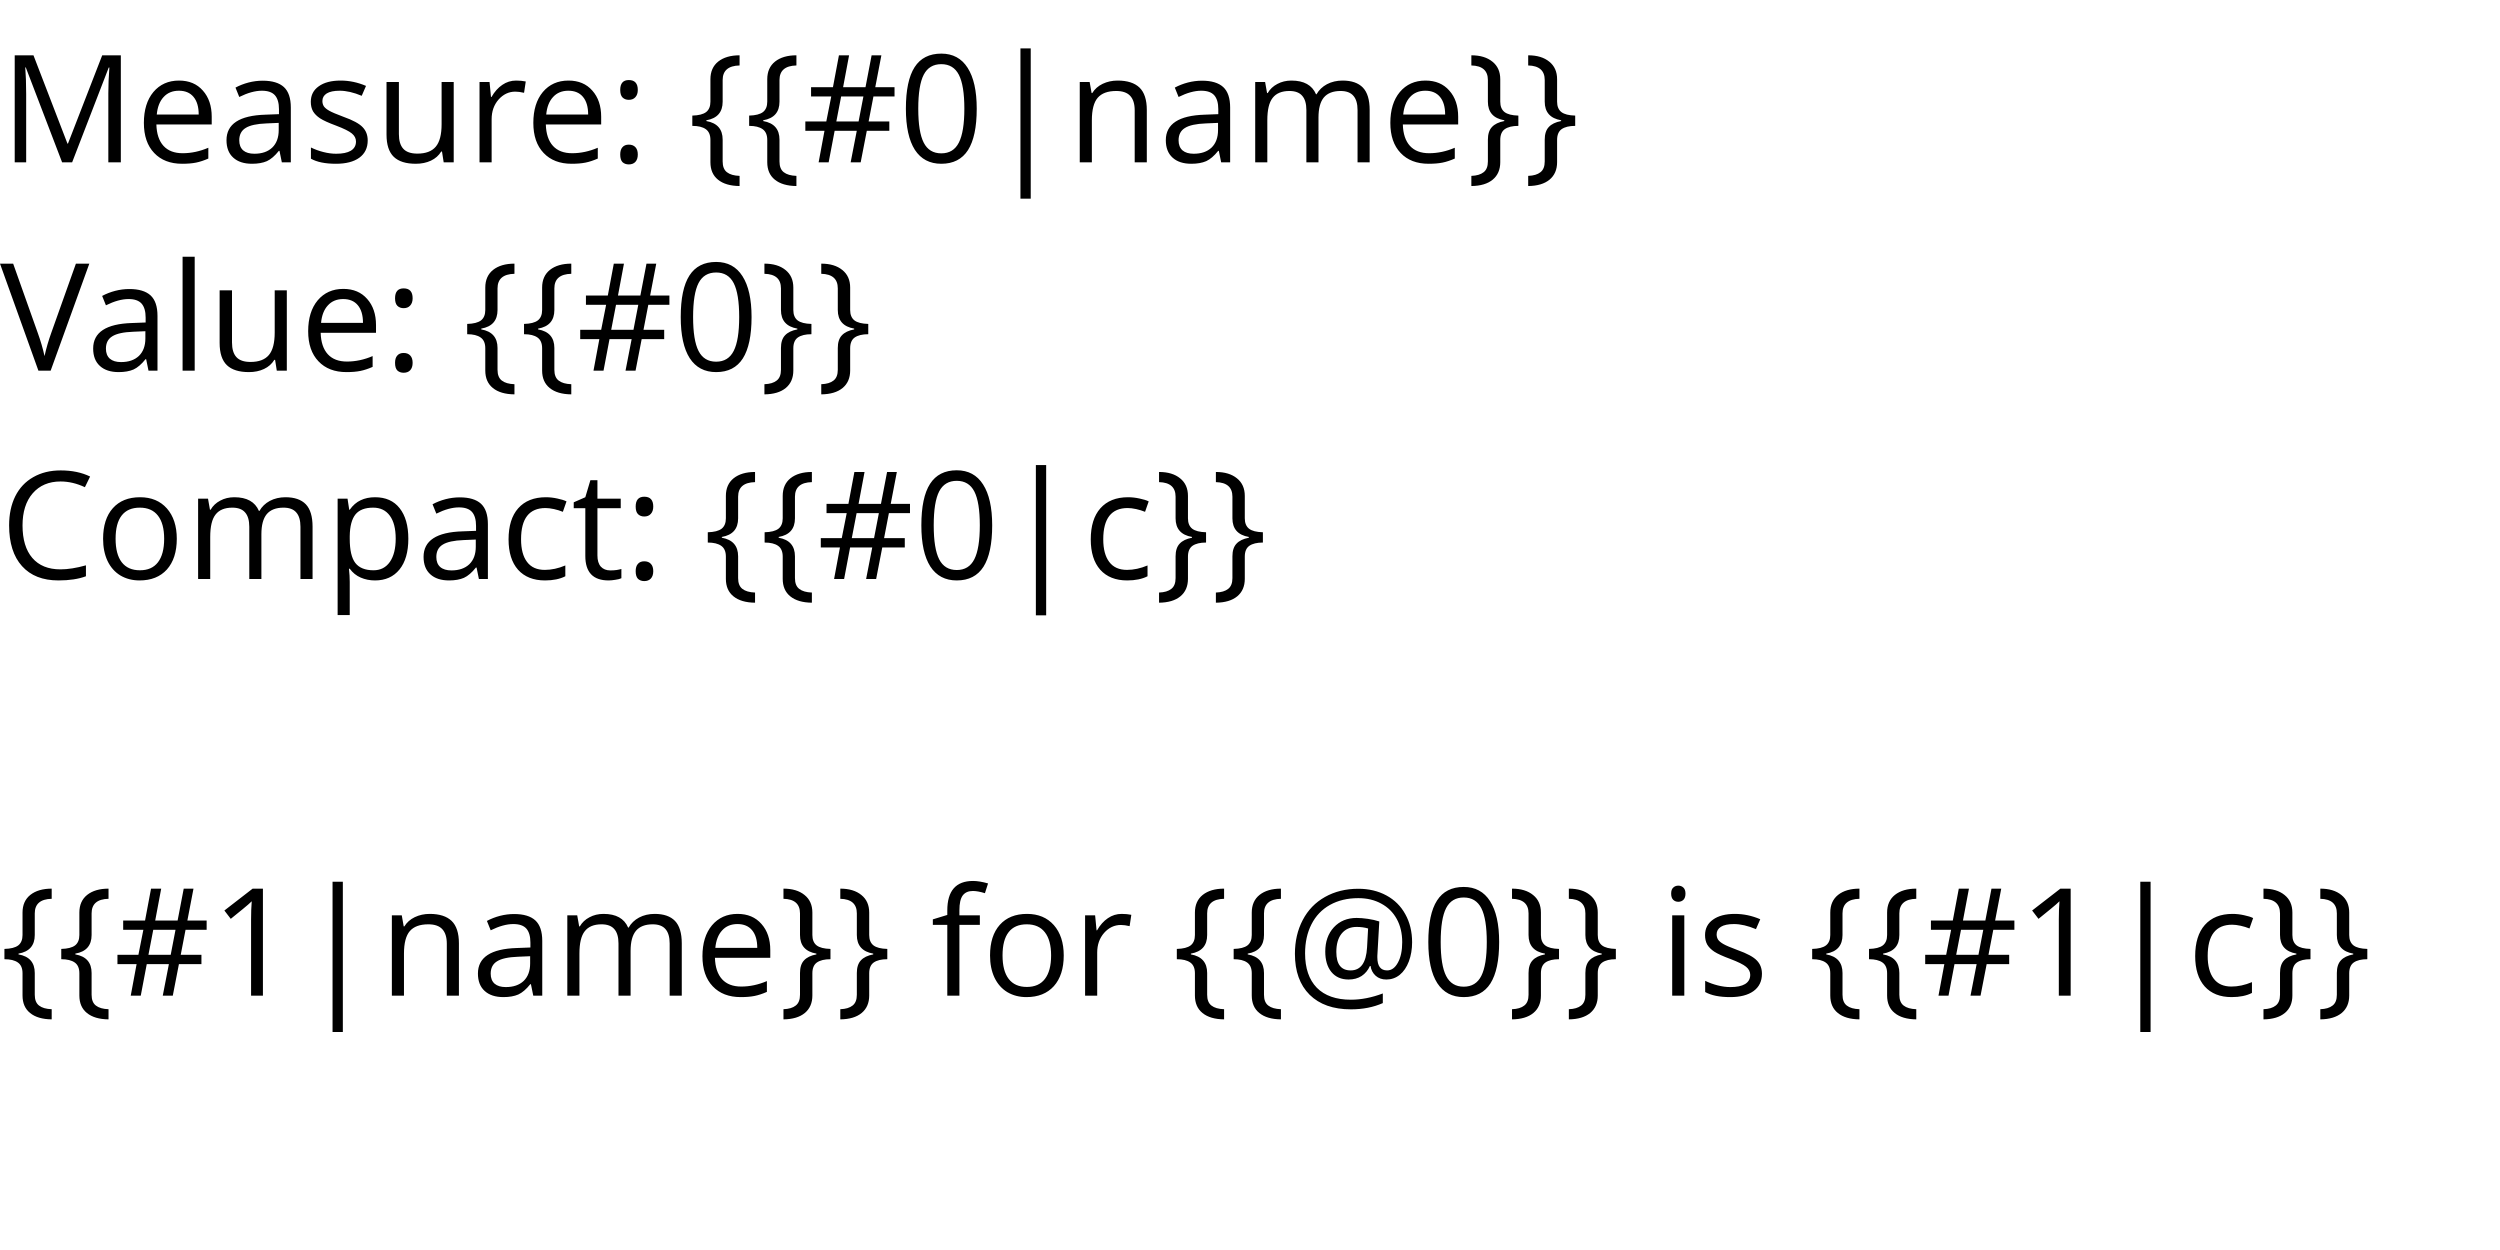
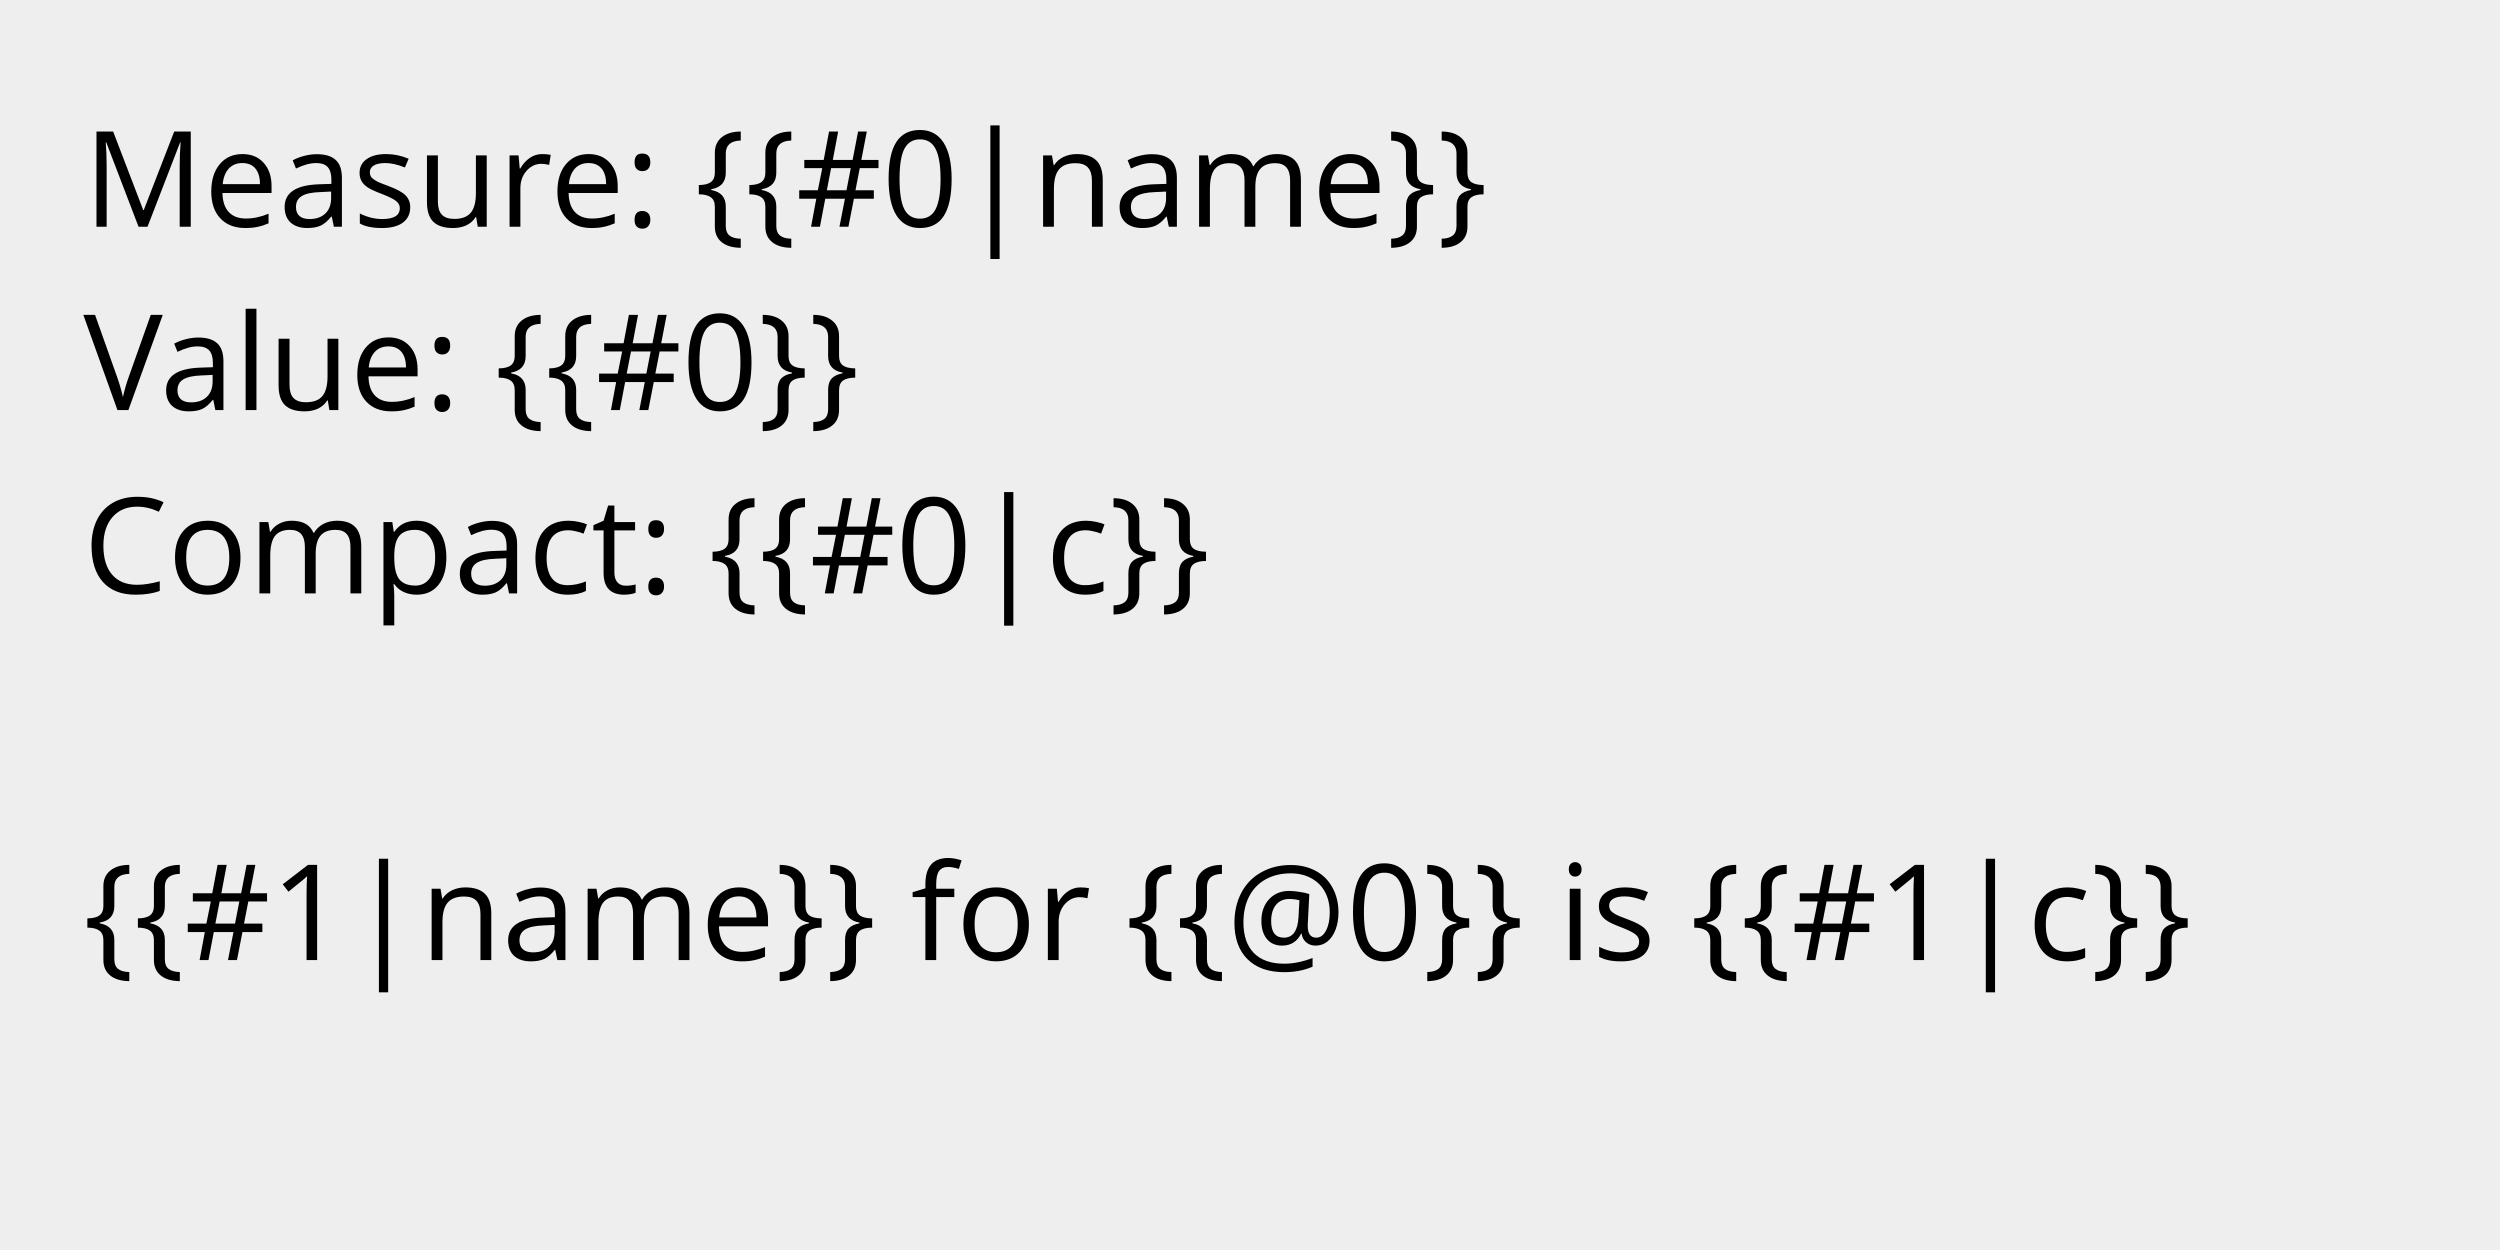
<svg xmlns="http://www.w3.org/2000/svg" width="300" height="150" viewBox="0 0 300 150" fill="none">
  <rect width="300" height="150" fill="#E5E5E5" />
  <g id="text-templating">
-     <rect width="300" height="150" fill="white" />
-     <text id="Text" fill="black" xml:space="preserve" style="white-space: pre" font-family="Open Sans" font-size="18" letter-spacing="0em">
-       <tspan x="0" y="19.483">Measure: {{#0|name}}
+     <rect width="300" height="150" fill="#EEEEEE" />
+     <text id="Text" fill="black" xml:space="preserve" style="white-space: pre" font-family="Open Sans" font-size="16" letter-spacing="0em">
+       <tspan x="10" y="27.207">Measure: {{#0|name}}
</tspan>
-       <tspan x="0" y="44.483">Value: {{#0}}
+       <tspan x="10" y="49.207">Value: {{#0}}
</tspan>
-       <tspan x="0" y="69.483">Compact: {{#0|c}}
+       <tspan x="10" y="71.207">Compact: {{#0|c}}
</tspan>
-       <tspan x="0" y="94.483">
+       <tspan x="10" y="93.207">
</tspan>
-       <tspan x="0" y="119.483">{{#1|name}} for {{@0}} is {{#1|c}}</tspan>
+       <tspan x="10" y="115.207">{{#1|name}} for {{@0}} is {{#1|c}}</tspan>
    </text>
  </g>
</svg>
